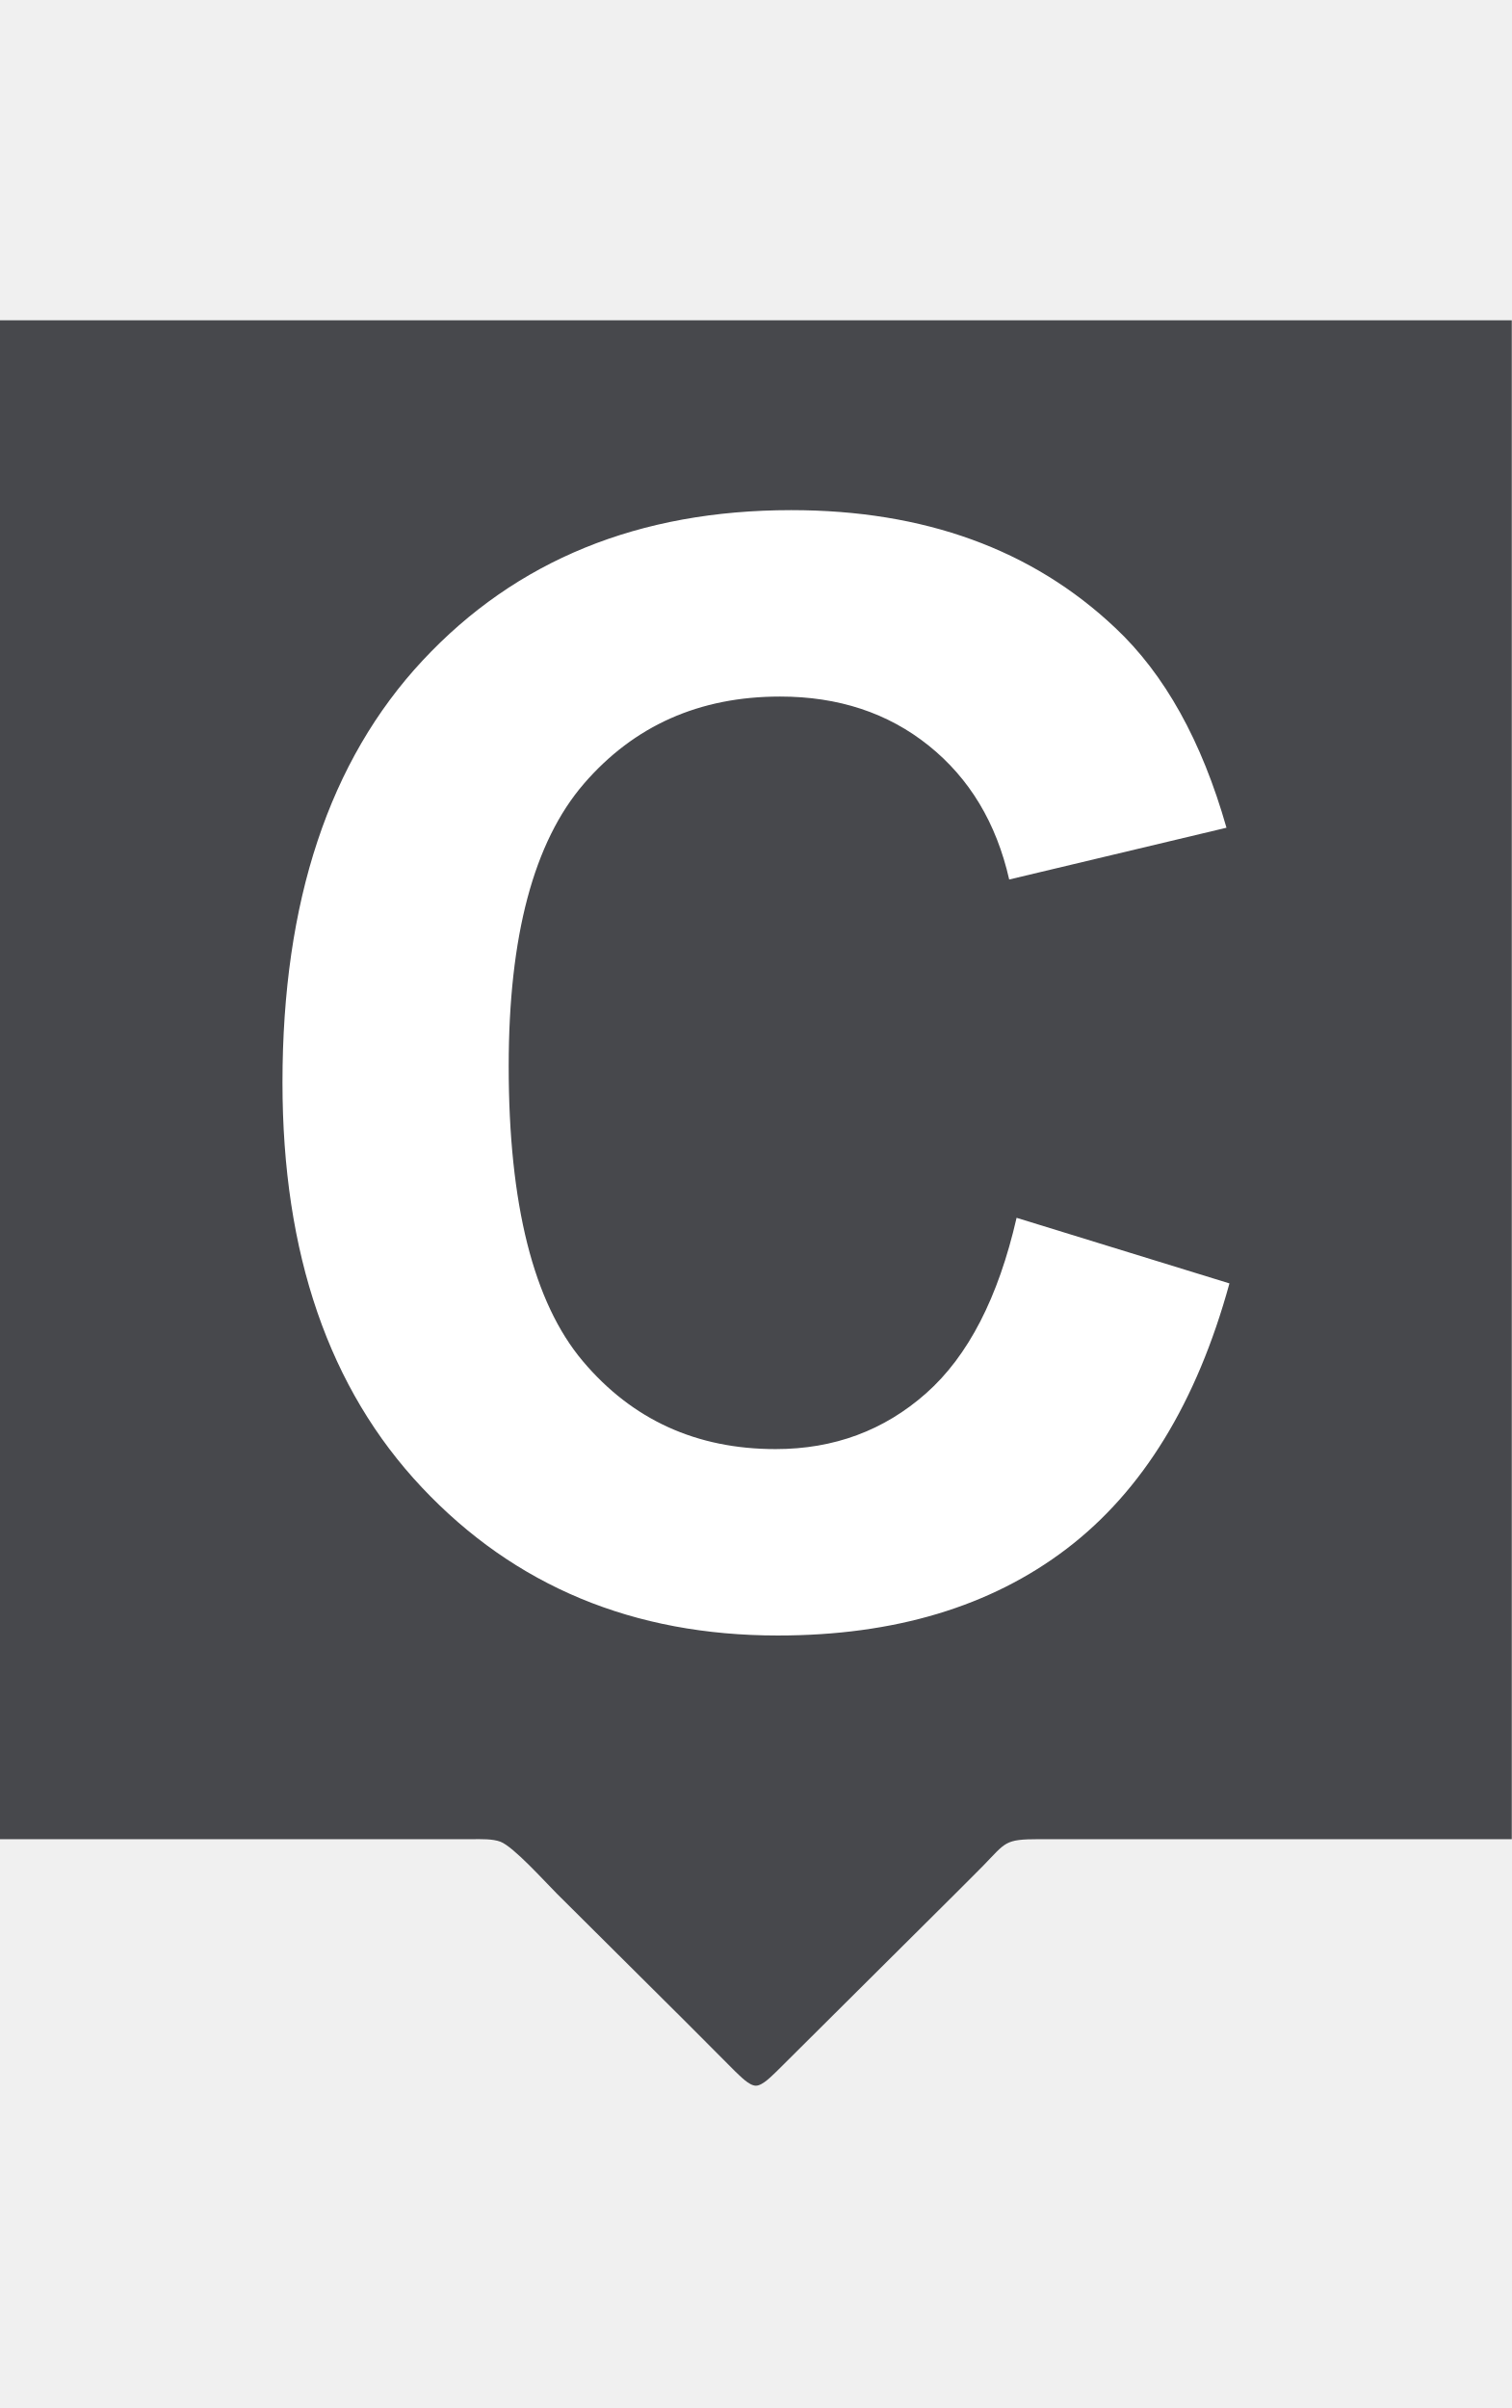
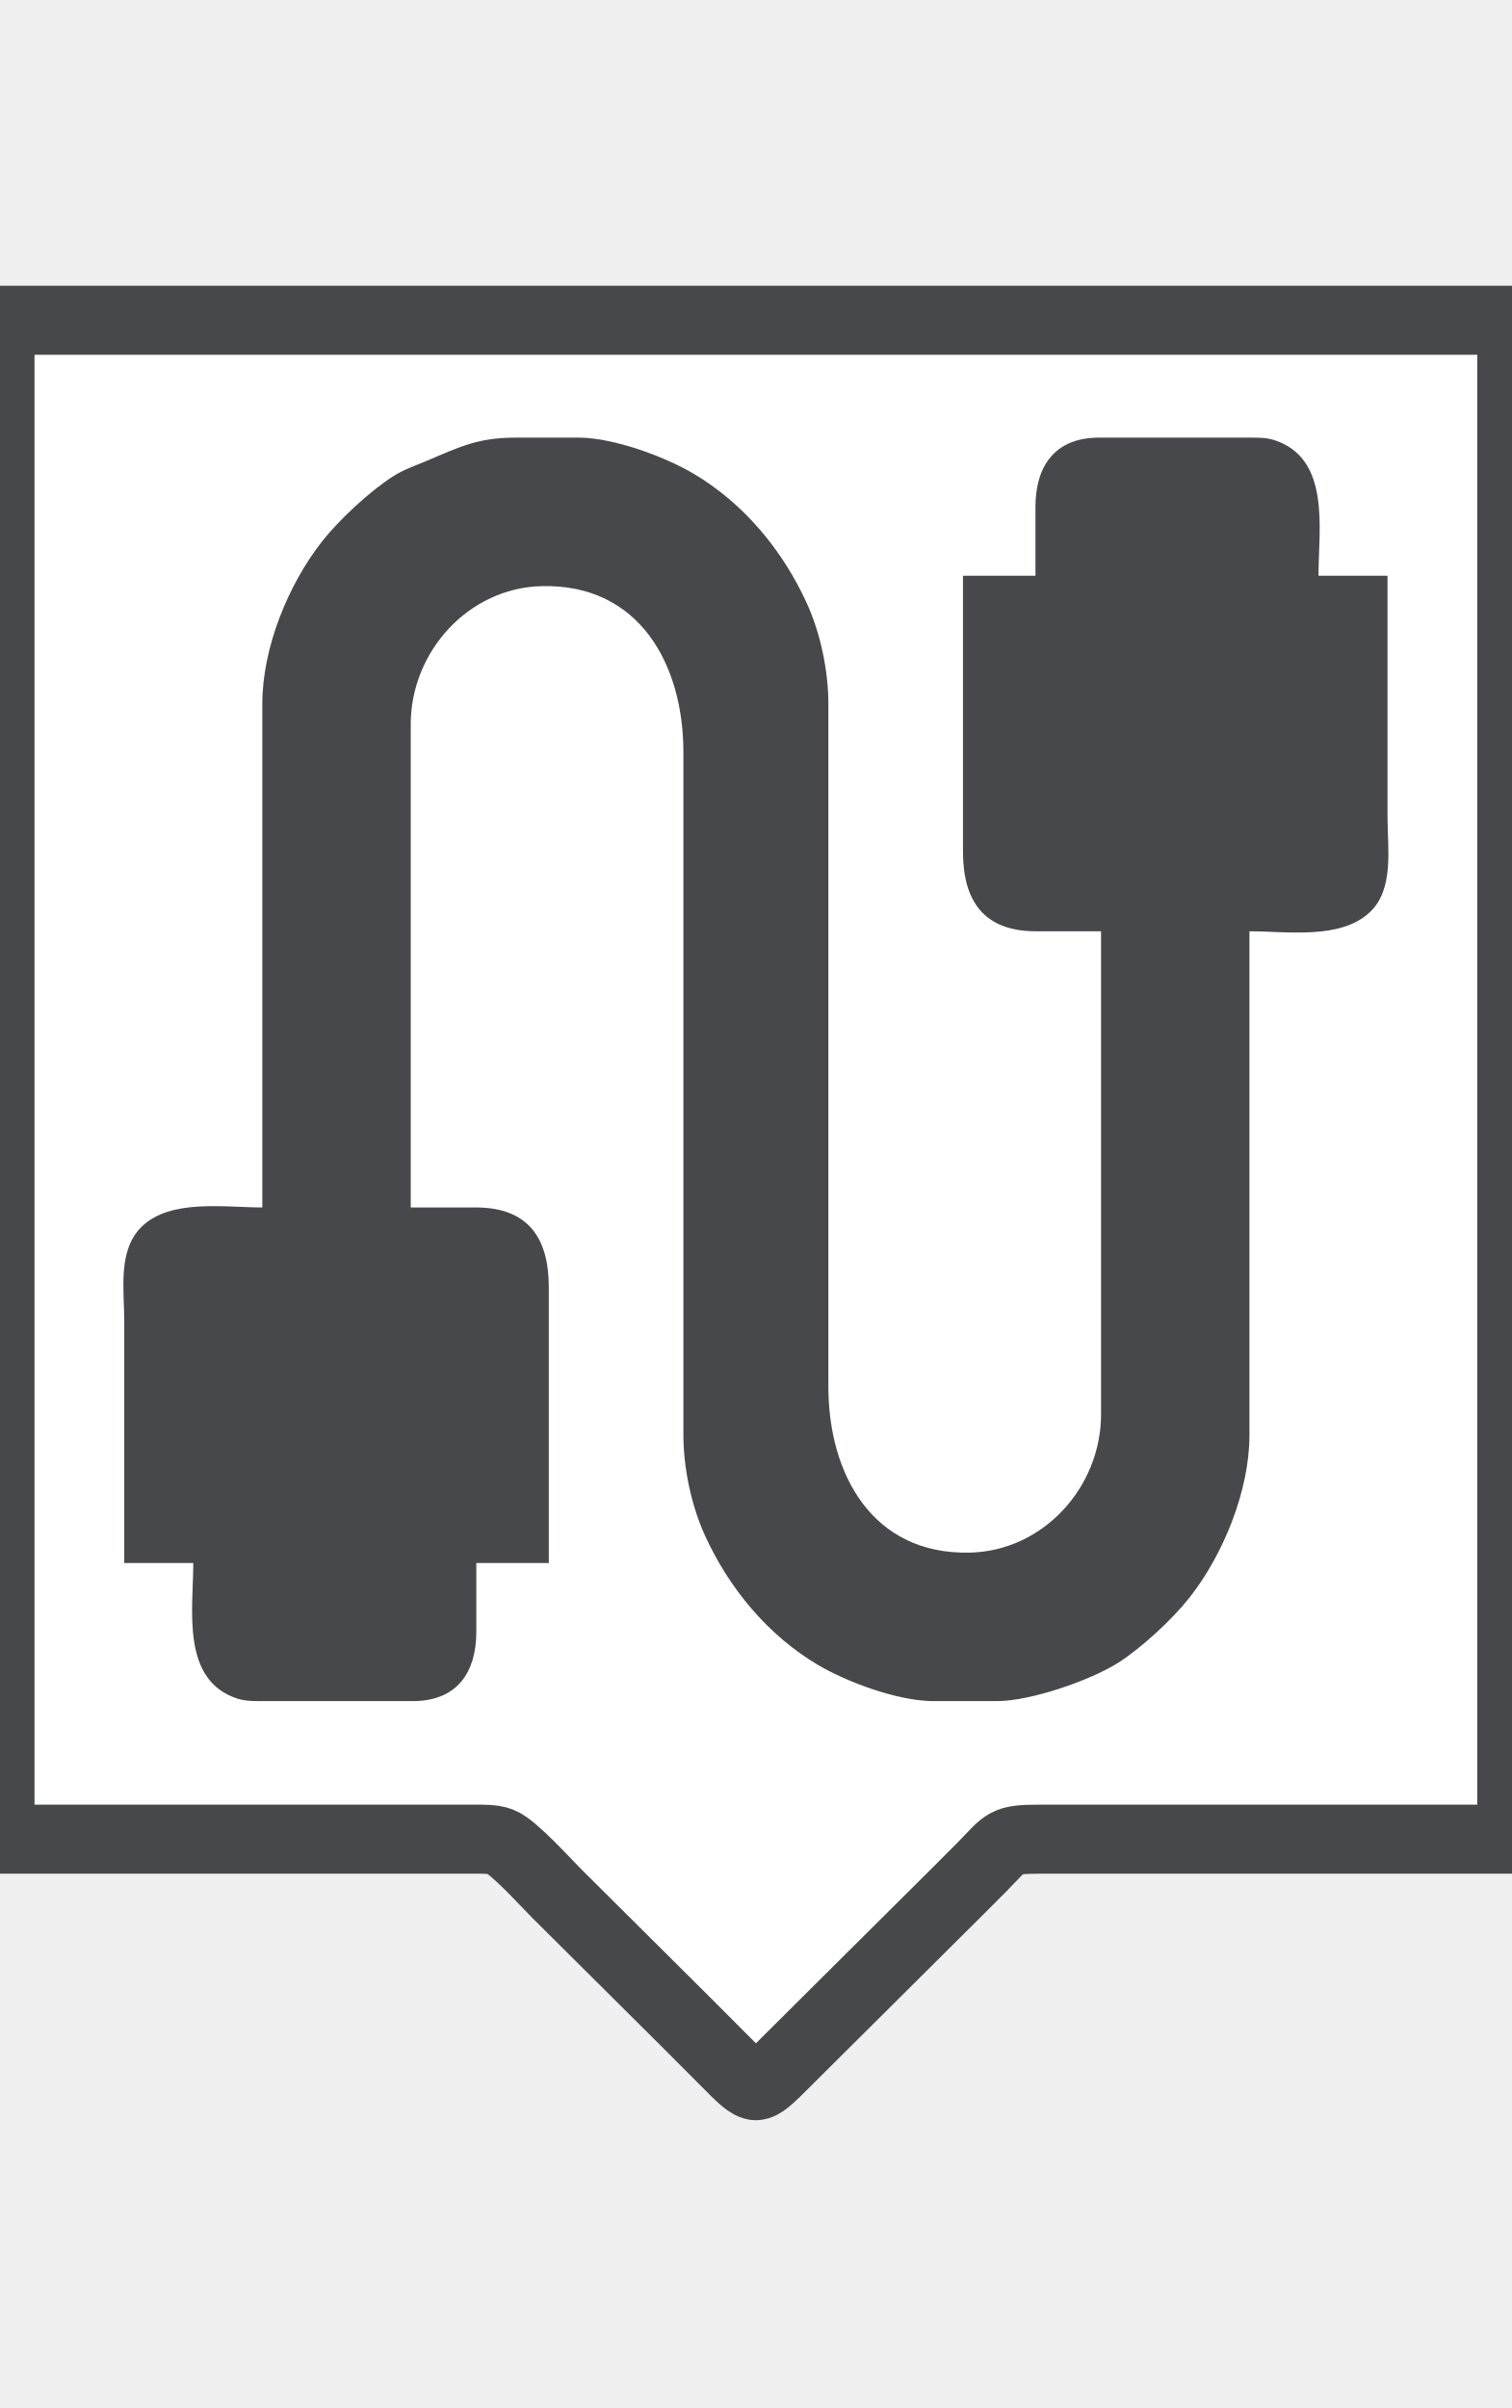
<svg xmlns="http://www.w3.org/2000/svg" width="27" height="43" viewBox="0 0 438 512">
-   <path id="box" fill="#47484c" d="M 0.00,0.00            C 0.00,0.00 0.00,440.00 0.00,440.00              0.00,440.00 137.00,440.00 137.00,440.00              139.44,440.00 142.73,439.87 145.00,440.74              148.80,442.20 157.88,452.32 161.28,455.72              161.28,455.72 198.84,493.07 198.84,493.07              198.84,493.07 213.00,507.27 213.00,507.27              214.39,508.55 217.03,511.41 219.00,511.41              220.97,511.41 223.61,508.55 225.00,507.27              225.00,507.27 239.28,493.07 239.28,493.07              239.28,493.07 276.72,455.84 276.72,455.84              276.72,455.84 284.72,447.83 284.72,447.83              291.53,440.84 290.97,440.02 301.00,440.00              301.00,440.00 438.00,440.00 438.00,440.00              438.00,440.00 438.00,0.00 438.00,0.00              438.00,0.00 0.00,0.00 0.00,0.00 Z" />
-   <path id="c_path" fill="white" d="M 294.53,260.00            C 294.53,260.00 356.20,279.00 356.20,279.00              346.74,313.50 331.02,339.12 309.03,355.88              287.05,372.62 259.16,381.00 225.36,381.00              183.54,381.00 149.16,366.70 122.23,338.11              95.30,309.51 81.84,270.40 81.84,220.80              81.84,168.33 95.38,127.58 122.45,98.55              149.52,69.52 185.12,55.00 229.23,55.00              267.75,55.00 299.05,66.37 323.11,89.09              337.43,102.53 348.18,121.84 355.34,147.00              355.34,147.00 292.39,162.00 292.39,162.00              288.67,145.62 280.90,132.70 269.08,123.22              257.27,113.74 242.91,109.00 226.00,109.00              202.66,109.00 183.71,117.42 169.17,134.25              154.64,151.09 147.38,178.36 147.38,216.06              147.38,256.06 154.54,284.55 168.86,301.53              183.18,318.51 201.80,327.00 224.72,327.00              241.61,327.00 256.14,321.62 268.31,310.84              280.49,300.07 289.23,283.12 294.53,260.00 Z" />
+   <path id="box" fill="white" stroke="#47484c" stroke-width="20" d="M 0.00,0.00            C 0.00,0.00 0.00,440.00 0.00,440.00              0.00,440.00 137.00,440.00 137.00,440.00              139.44,440.00 142.73,439.87 145.00,440.74              148.80,442.20 157.88,452.32 161.28,455.72              161.28,455.72 198.84,493.07 198.84,493.07              198.84,493.07 213.00,507.27 213.00,507.27              214.39,508.55 217.03,511.41 219.00,511.41              220.97,511.41 223.61,508.55 225.00,507.27              225.00,507.27 239.28,493.07 239.28,493.07              239.28,493.07 276.72,455.84 276.72,455.84              276.72,455.84 284.72,447.83 284.72,447.83              291.53,440.84 290.97,440.02 301.00,440.00              301.00,440.00 438.00,440.00 438.00,440.00              438.00,440.00 438.00,0.00 438.00,0.00              438.00,0.00 0.00,0.00 0.00,0.00 Z" />
+   <path id="c_path" fill="#47484c" d="M 76.00,257.00            C 65.12,257.00 49.53,254.48 41.19,262.44              34.00,269.30 36.00,280.80 36.00,290.00              36.00,290.00 36.00,360.00 36.00,360.00              36.00,360.00 56.00,360.00 56.00,360.00              56.00,373.41 52.31,394.12 69.00,399.35              71.41,400.11 74.47,400.00 77.00,400.00              77.00,400.00 120.00,400.00 120.00,400.00              132.48,399.83 137.98,391.64 138.00,380.00              138.00,380.00 138.00,360.00 138.00,360.00              138.00,360.00 159.00,360.00 159.00,360.00              159.00,360.00 159.00,280.00 159.00,280.00              158.98,265.79 152.98,257.07 138.00,257.00              138.00,257.00 119.00,257.00 119.00,257.00              119.00,257.00 119.00,117.00 119.00,117.00              119.03,96.06 135.64,77.51 157.00,77.01              185.29,76.36 197.96,99.77 198.00,125.00              198.00,125.00 198.00,323.00 198.00,323.00              198.01,332.47 200.30,343.38 204.23,352.00              211.19,367.26 222.41,380.89 237.00,389.53              245.50,394.56 260.06,399.88 270.00,400.00              270.00,400.00 289.00,400.00 289.00,400.00              298.70,399.95 315.92,394.01 324.00,388.87              330.77,384.56 339.65,376.33 344.64,370.00              354.44,357.56 361.98,338.99 362.00,323.00              362.00,323.00 362.00,291.00 362.00,291.00              362.00,291.00 362.00,177.00 362.00,177.00              372.96,177.00 388.29,179.47 396.81,171.53              403.99,164.85 402.00,153.10 402.00,144.00              402.00,144.00 402.00,74.00 402.00,74.00              402.00,74.00 382.00,74.00 382.00,74.00              382.00,60.59 385.69,39.88 369.00,34.65              366.59,33.89 363.53,34.00 361.00,34.00              361.00,34.00 318.00,34.00 318.00,34.00              305.52,34.17 300.02,42.36 300.00,54.00              300.00,54.00 300.00,74.00 300.00,74.00              300.00,74.00 279.00,74.00 279.00,74.00              279.00,74.00 279.00,154.00 279.00,154.00              279.02,168.21 285.02,176.93 300.00,177.00              300.00,177.00 319.00,177.00 319.00,177.00              319.00,177.00 319.00,317.00 319.00,317.00              318.97,337.94 302.36,356.49 281.00,356.99              252.71,357.64 240.04,334.23 240.00,309.00              240.00,309.00 240.00,111.00 240.00,111.00              239.99,101.53 237.70,90.62 233.77,82.00              226.81,66.74 215.59,53.11 201.00,44.47              192.50,39.44 177.94,34.12 168.00,34.00              168.00,34.00 149.00,34.00 149.00,34.00              138.55,34.05 133.28,36.61 124.00,40.57              120.63,42.01 117.10,43.16 114.00,45.13              107.23,49.44 98.35,57.67 93.36,64.00              83.48,76.55 76.03,94.87 76.00,111.00              76.00,111.00 76.00,143.00 76.00,143.00              76.00,143.00 76.00,257.00 76.00,257.00 Z" />
</svg>
